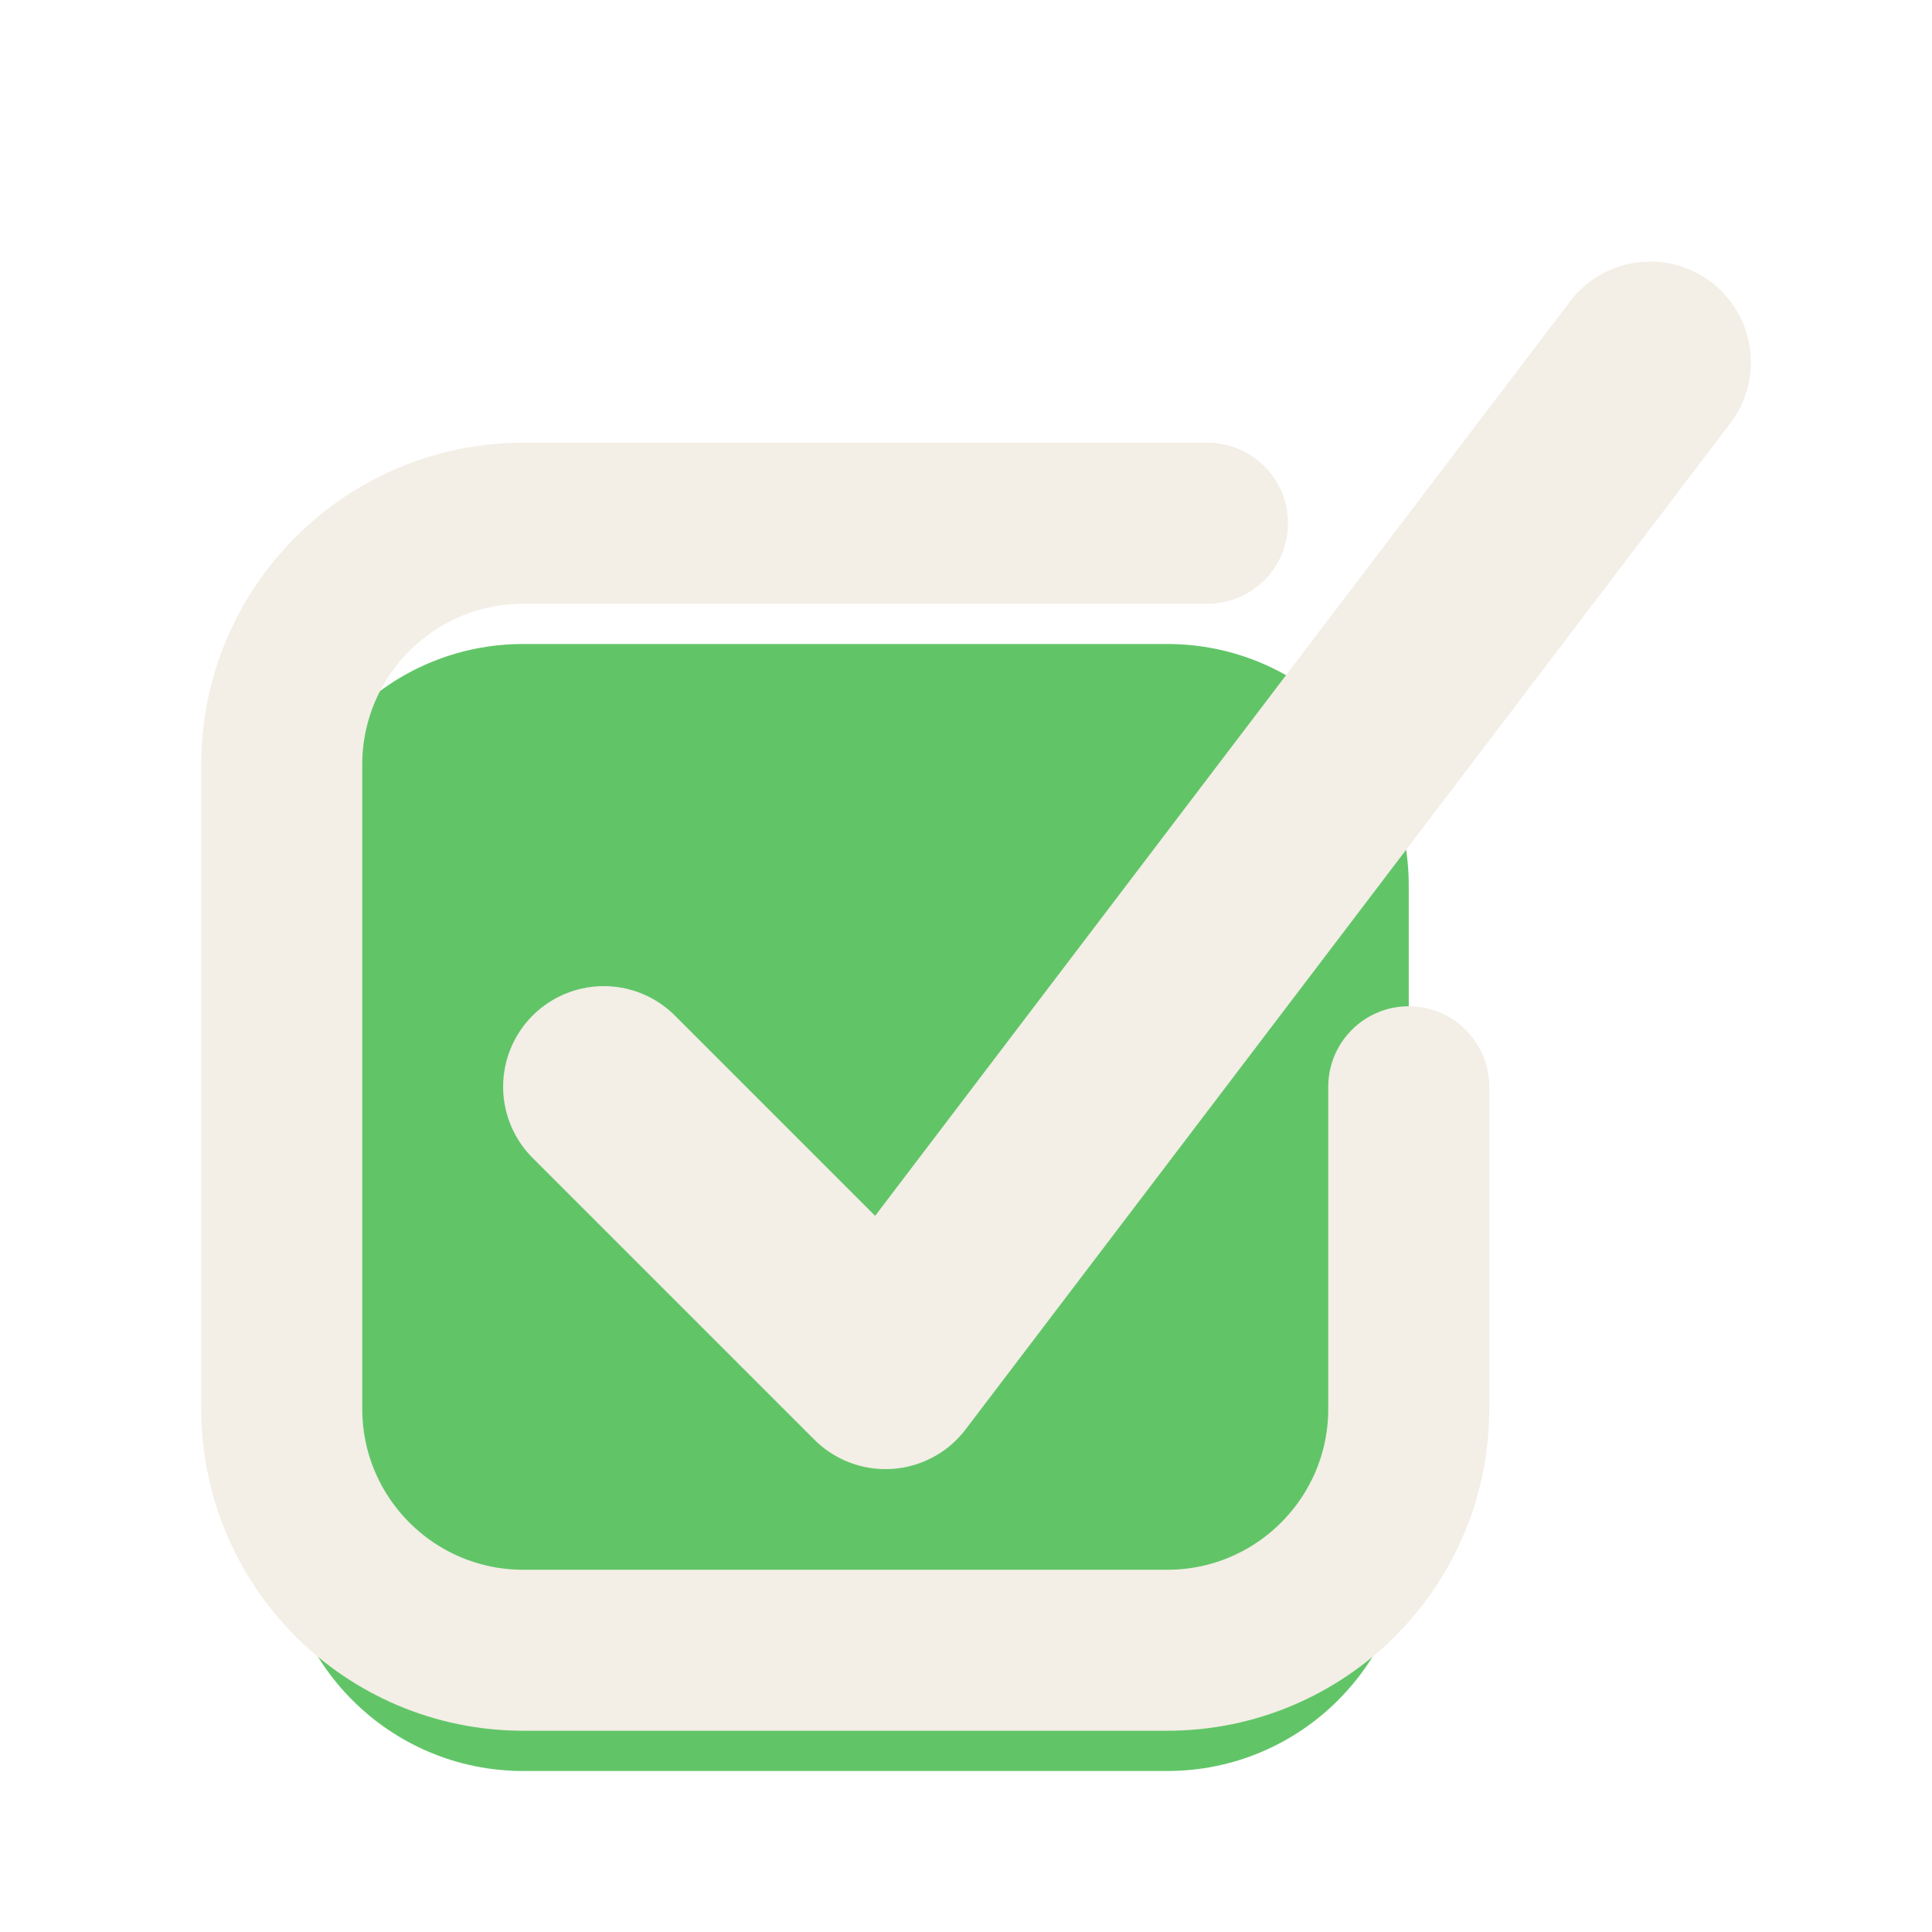
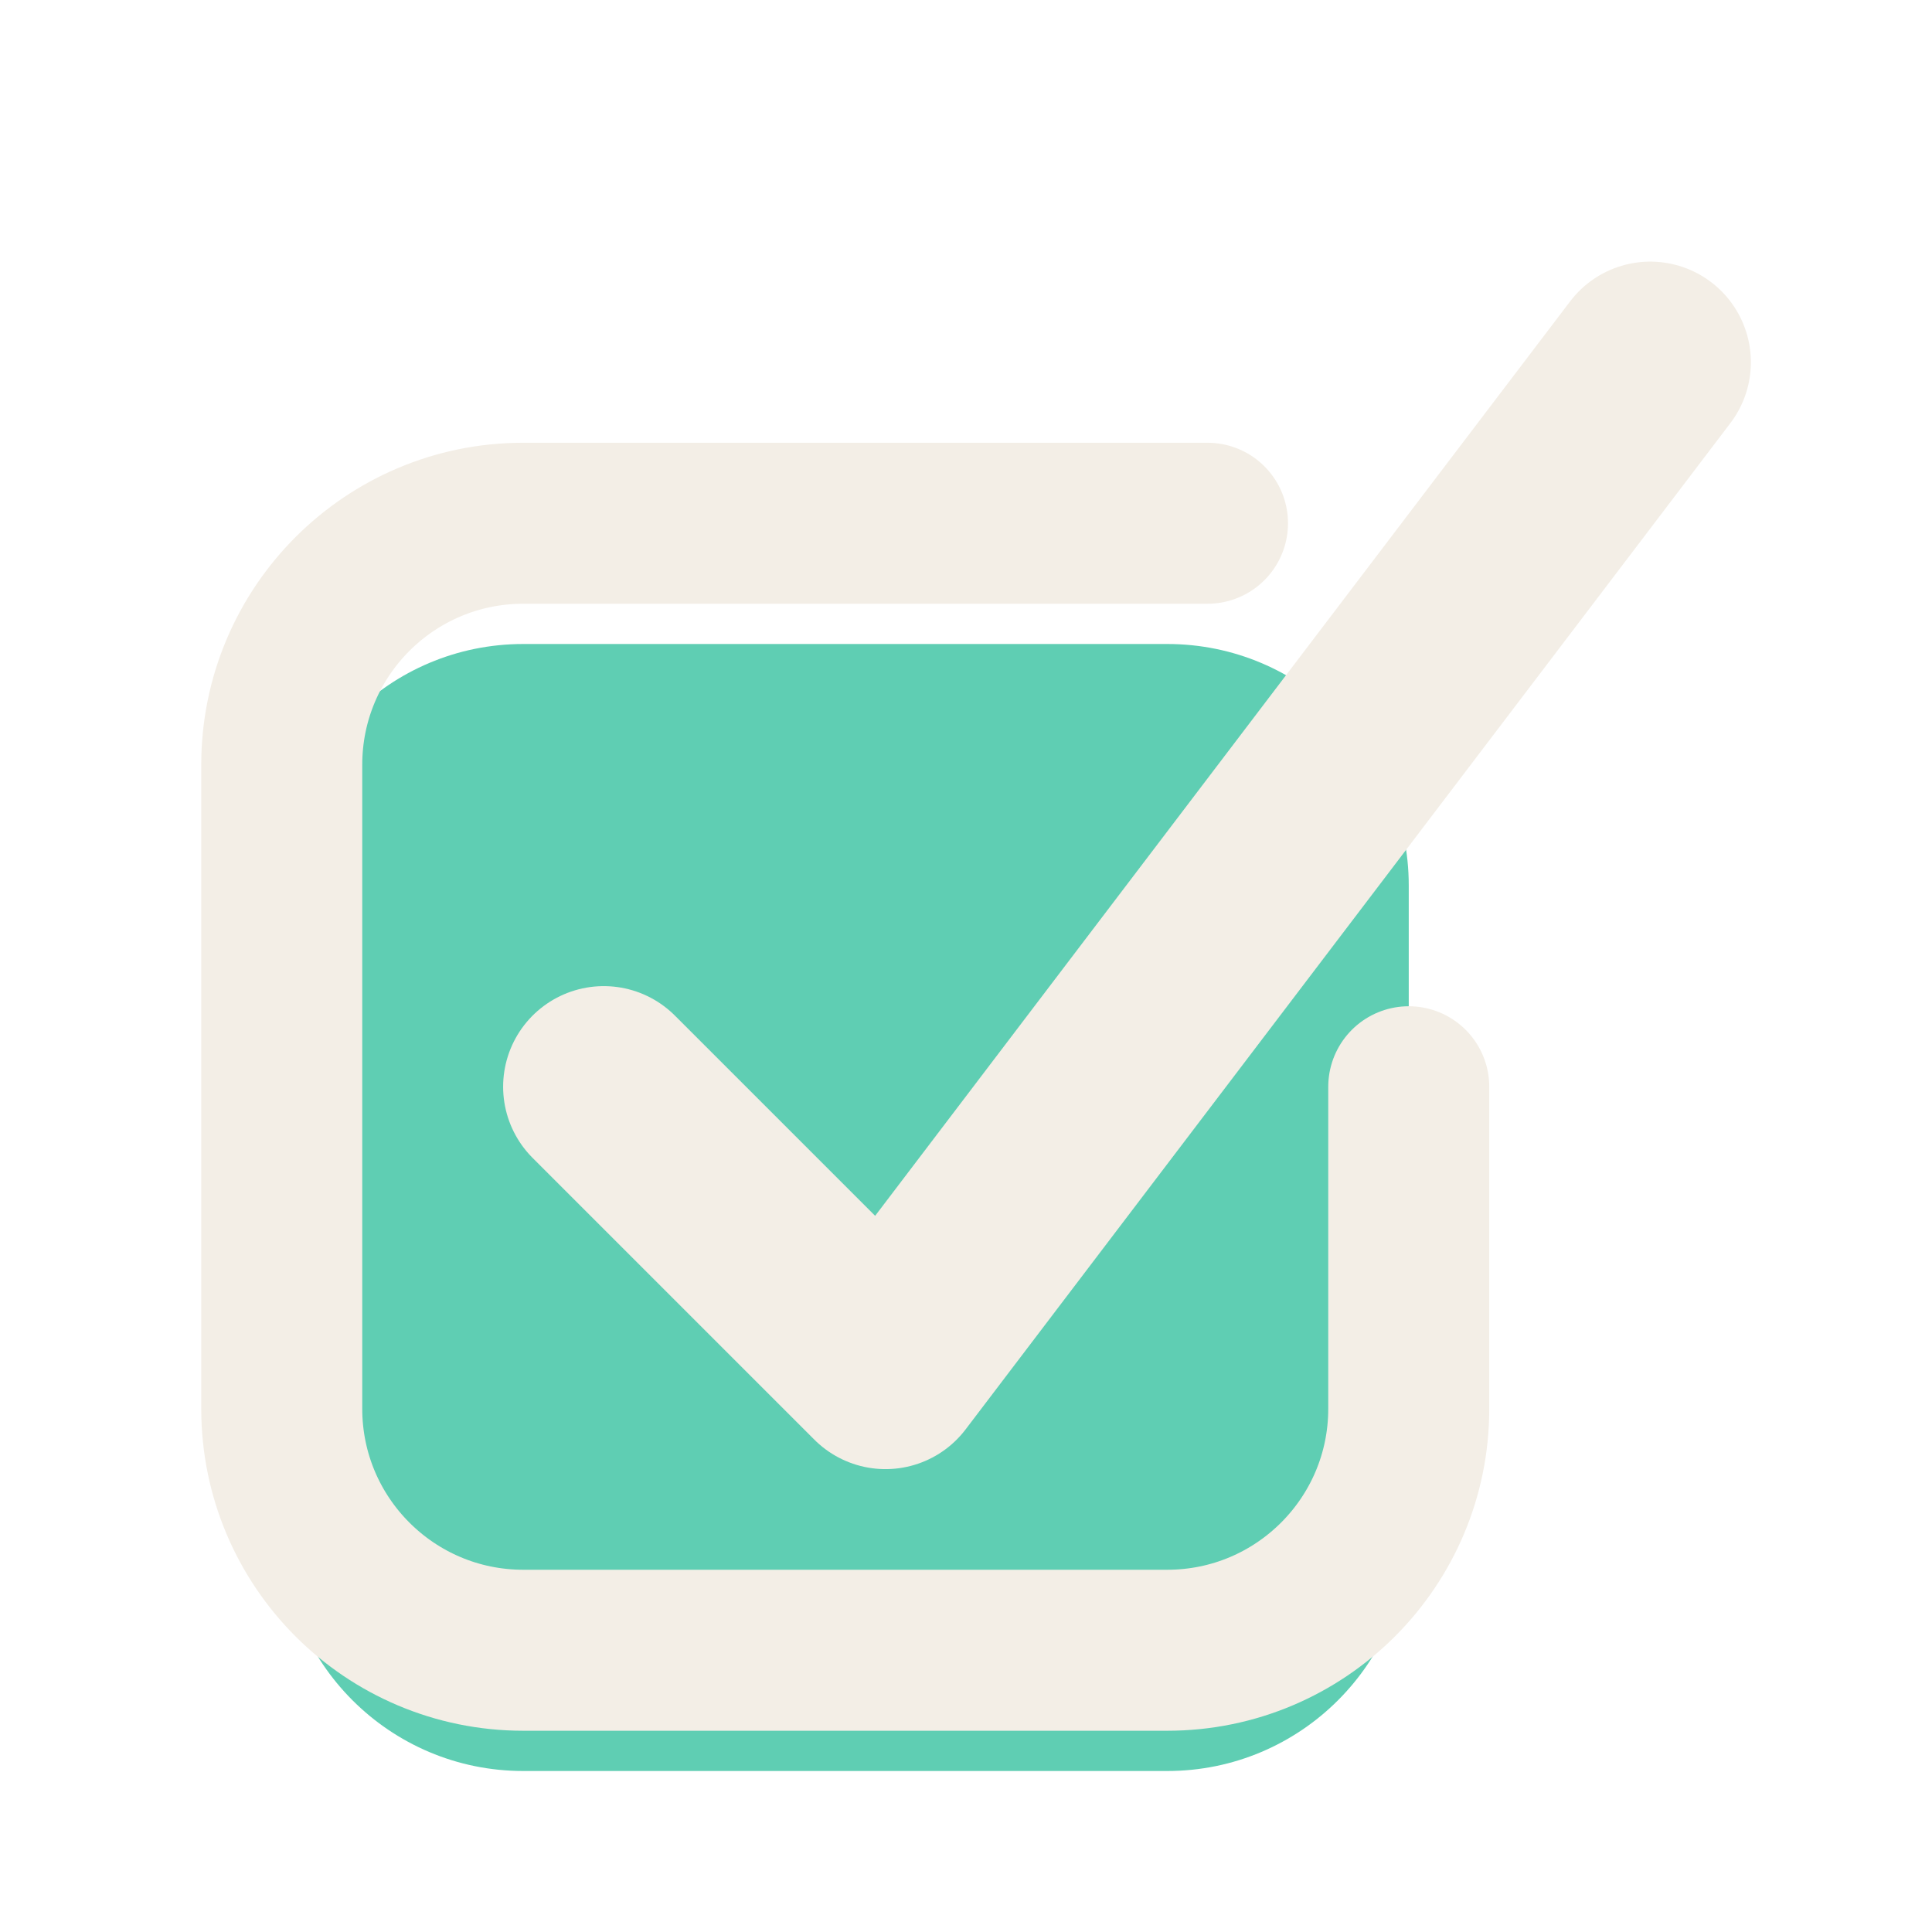
<svg xmlns="http://www.w3.org/2000/svg" width="24" height="24" viewBox="0 0 24 24" fill="none" stroke="#F3EEE6" stroke-width="2" stroke-linecap="round" stroke-linejoin="round">
-   <g fill="#61C568" stroke="none" transform="translate(0 1.5)">
+   <g fill="#5FCEB3" stroke="none" transform="translate(0 1.5)">
    <rect x="3.5" y="6.5" width="14" height="14" rx="3" />
  </g>
  <path d="M17.5 13.5V17.5A3 3 0 0 1 14.5 20.5H6.5A3 3 0 0 1 3.5 17.5V9.5A3 3 0 0 1 6.5 6.5H15" />
  <path d="M7.5 13.5L11 17L20.5 4.5" stroke-width="2.5" />
</svg>
